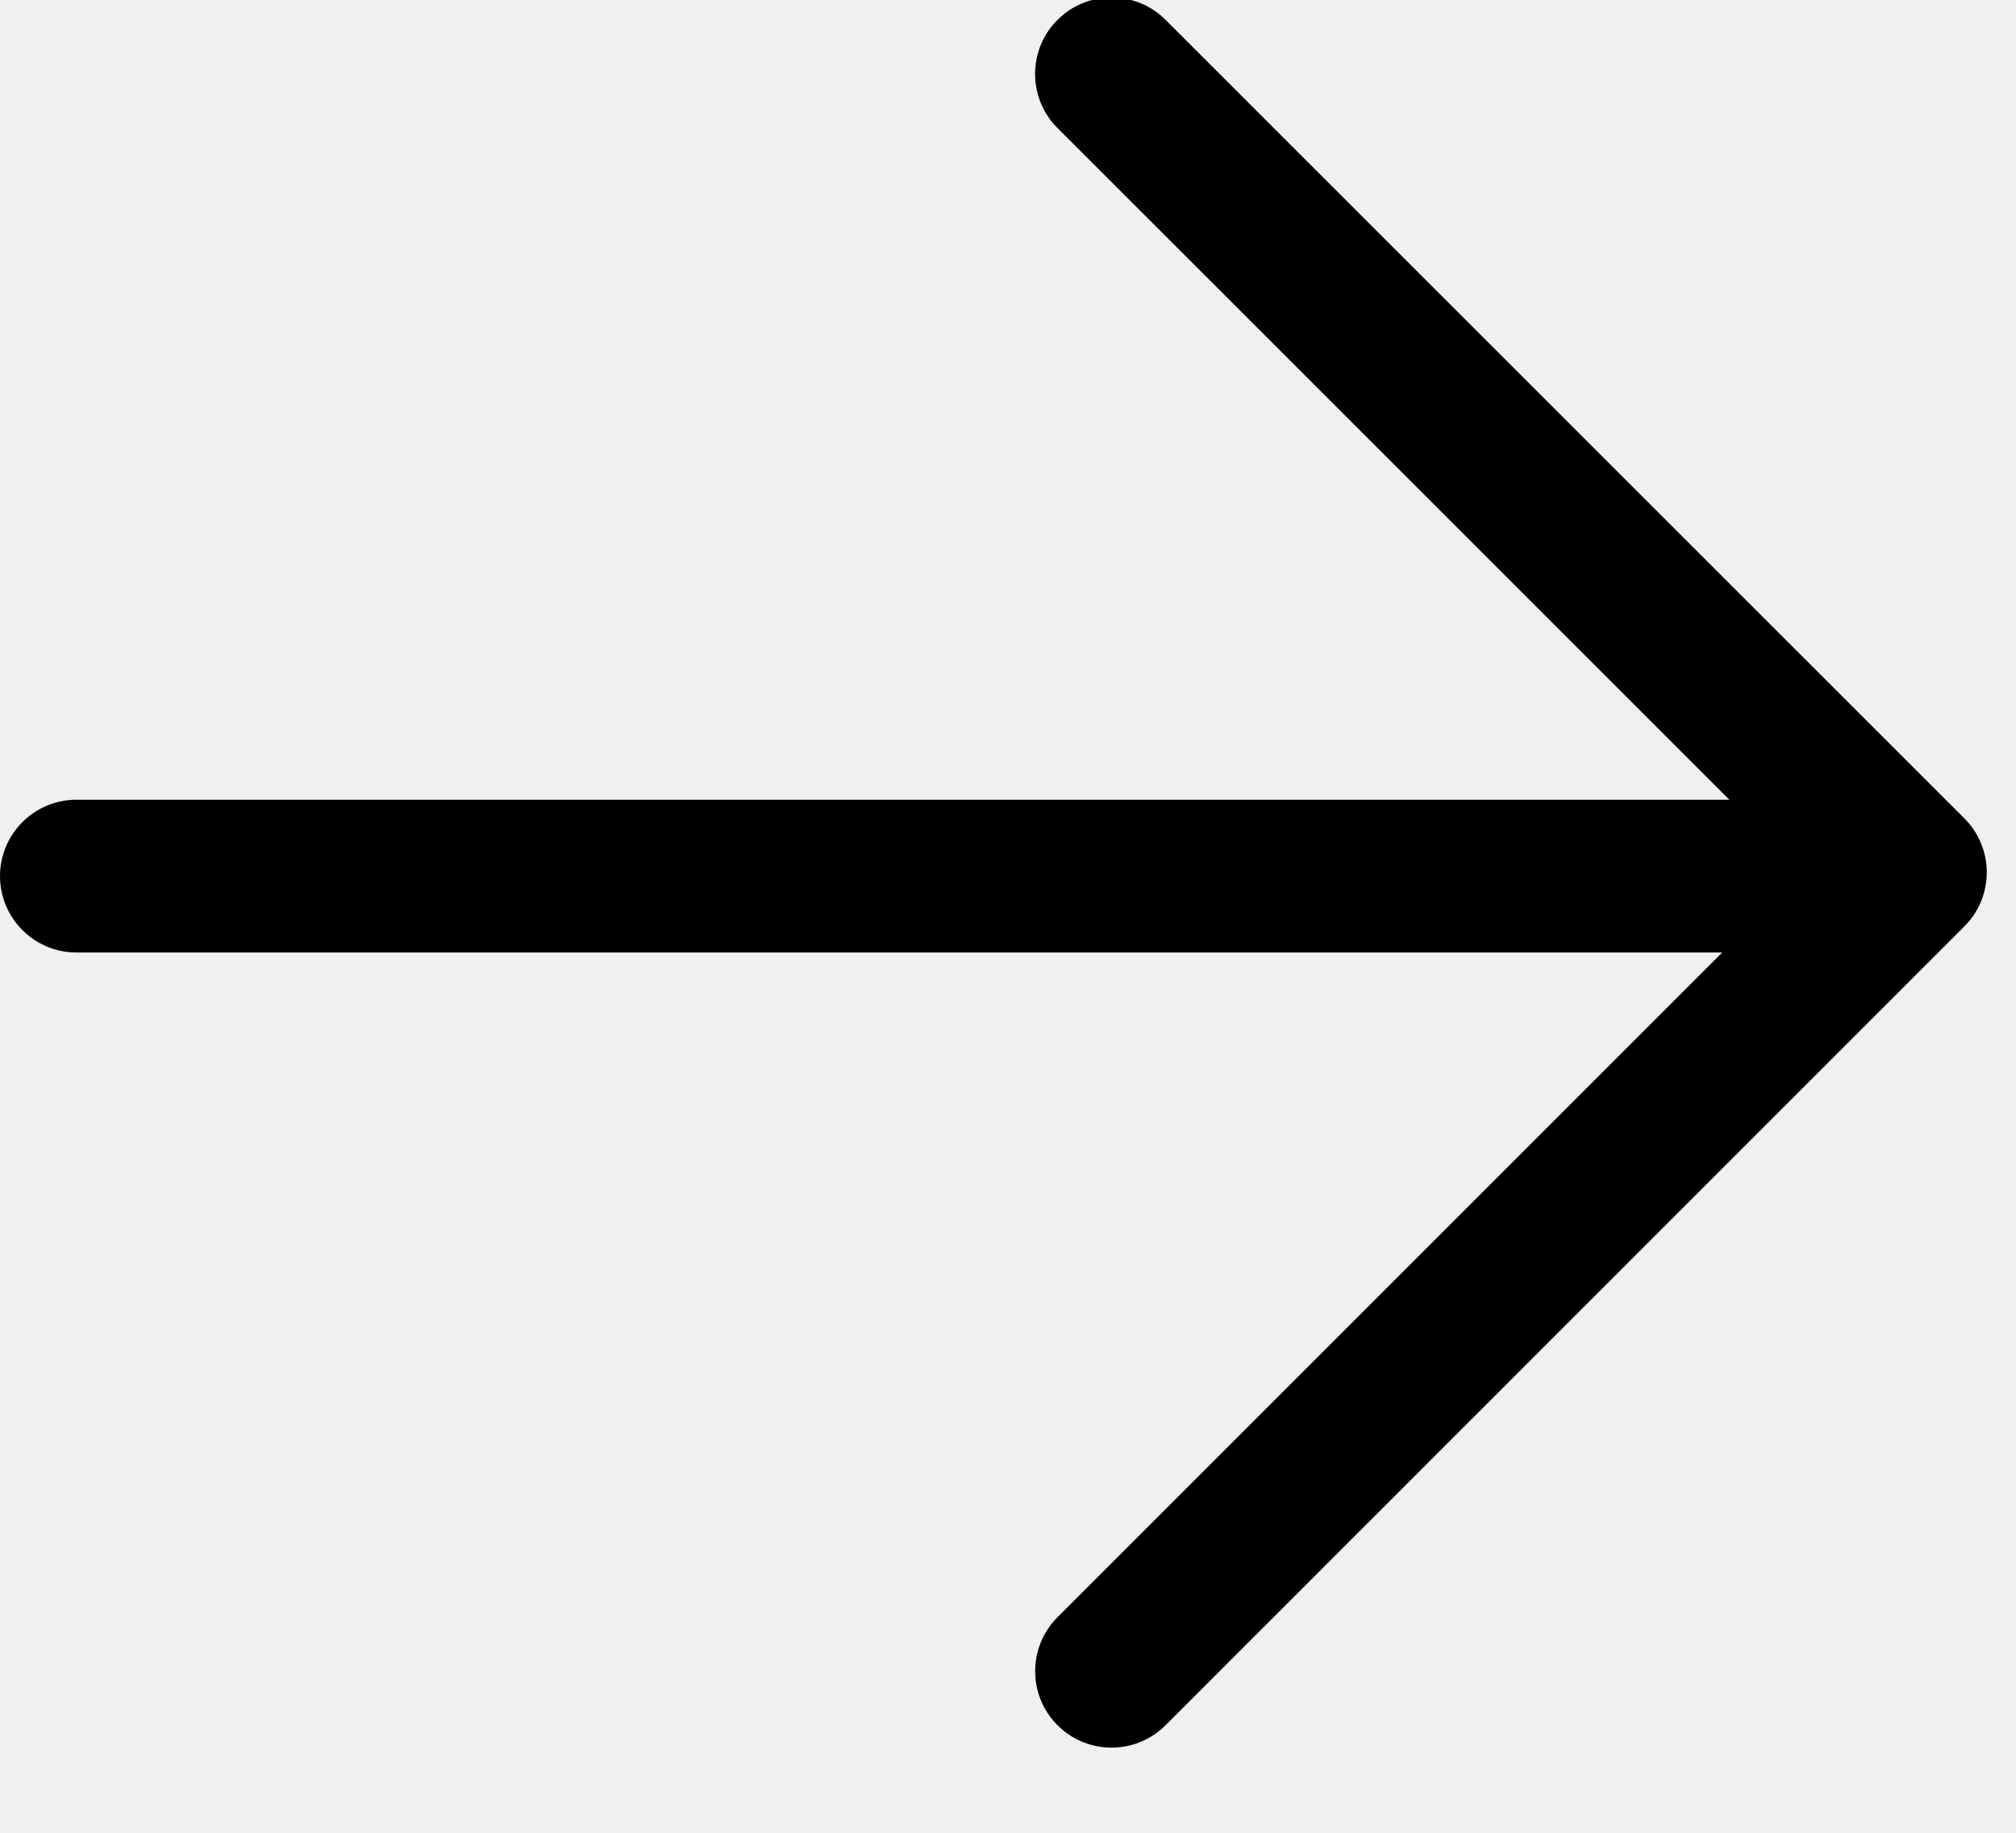
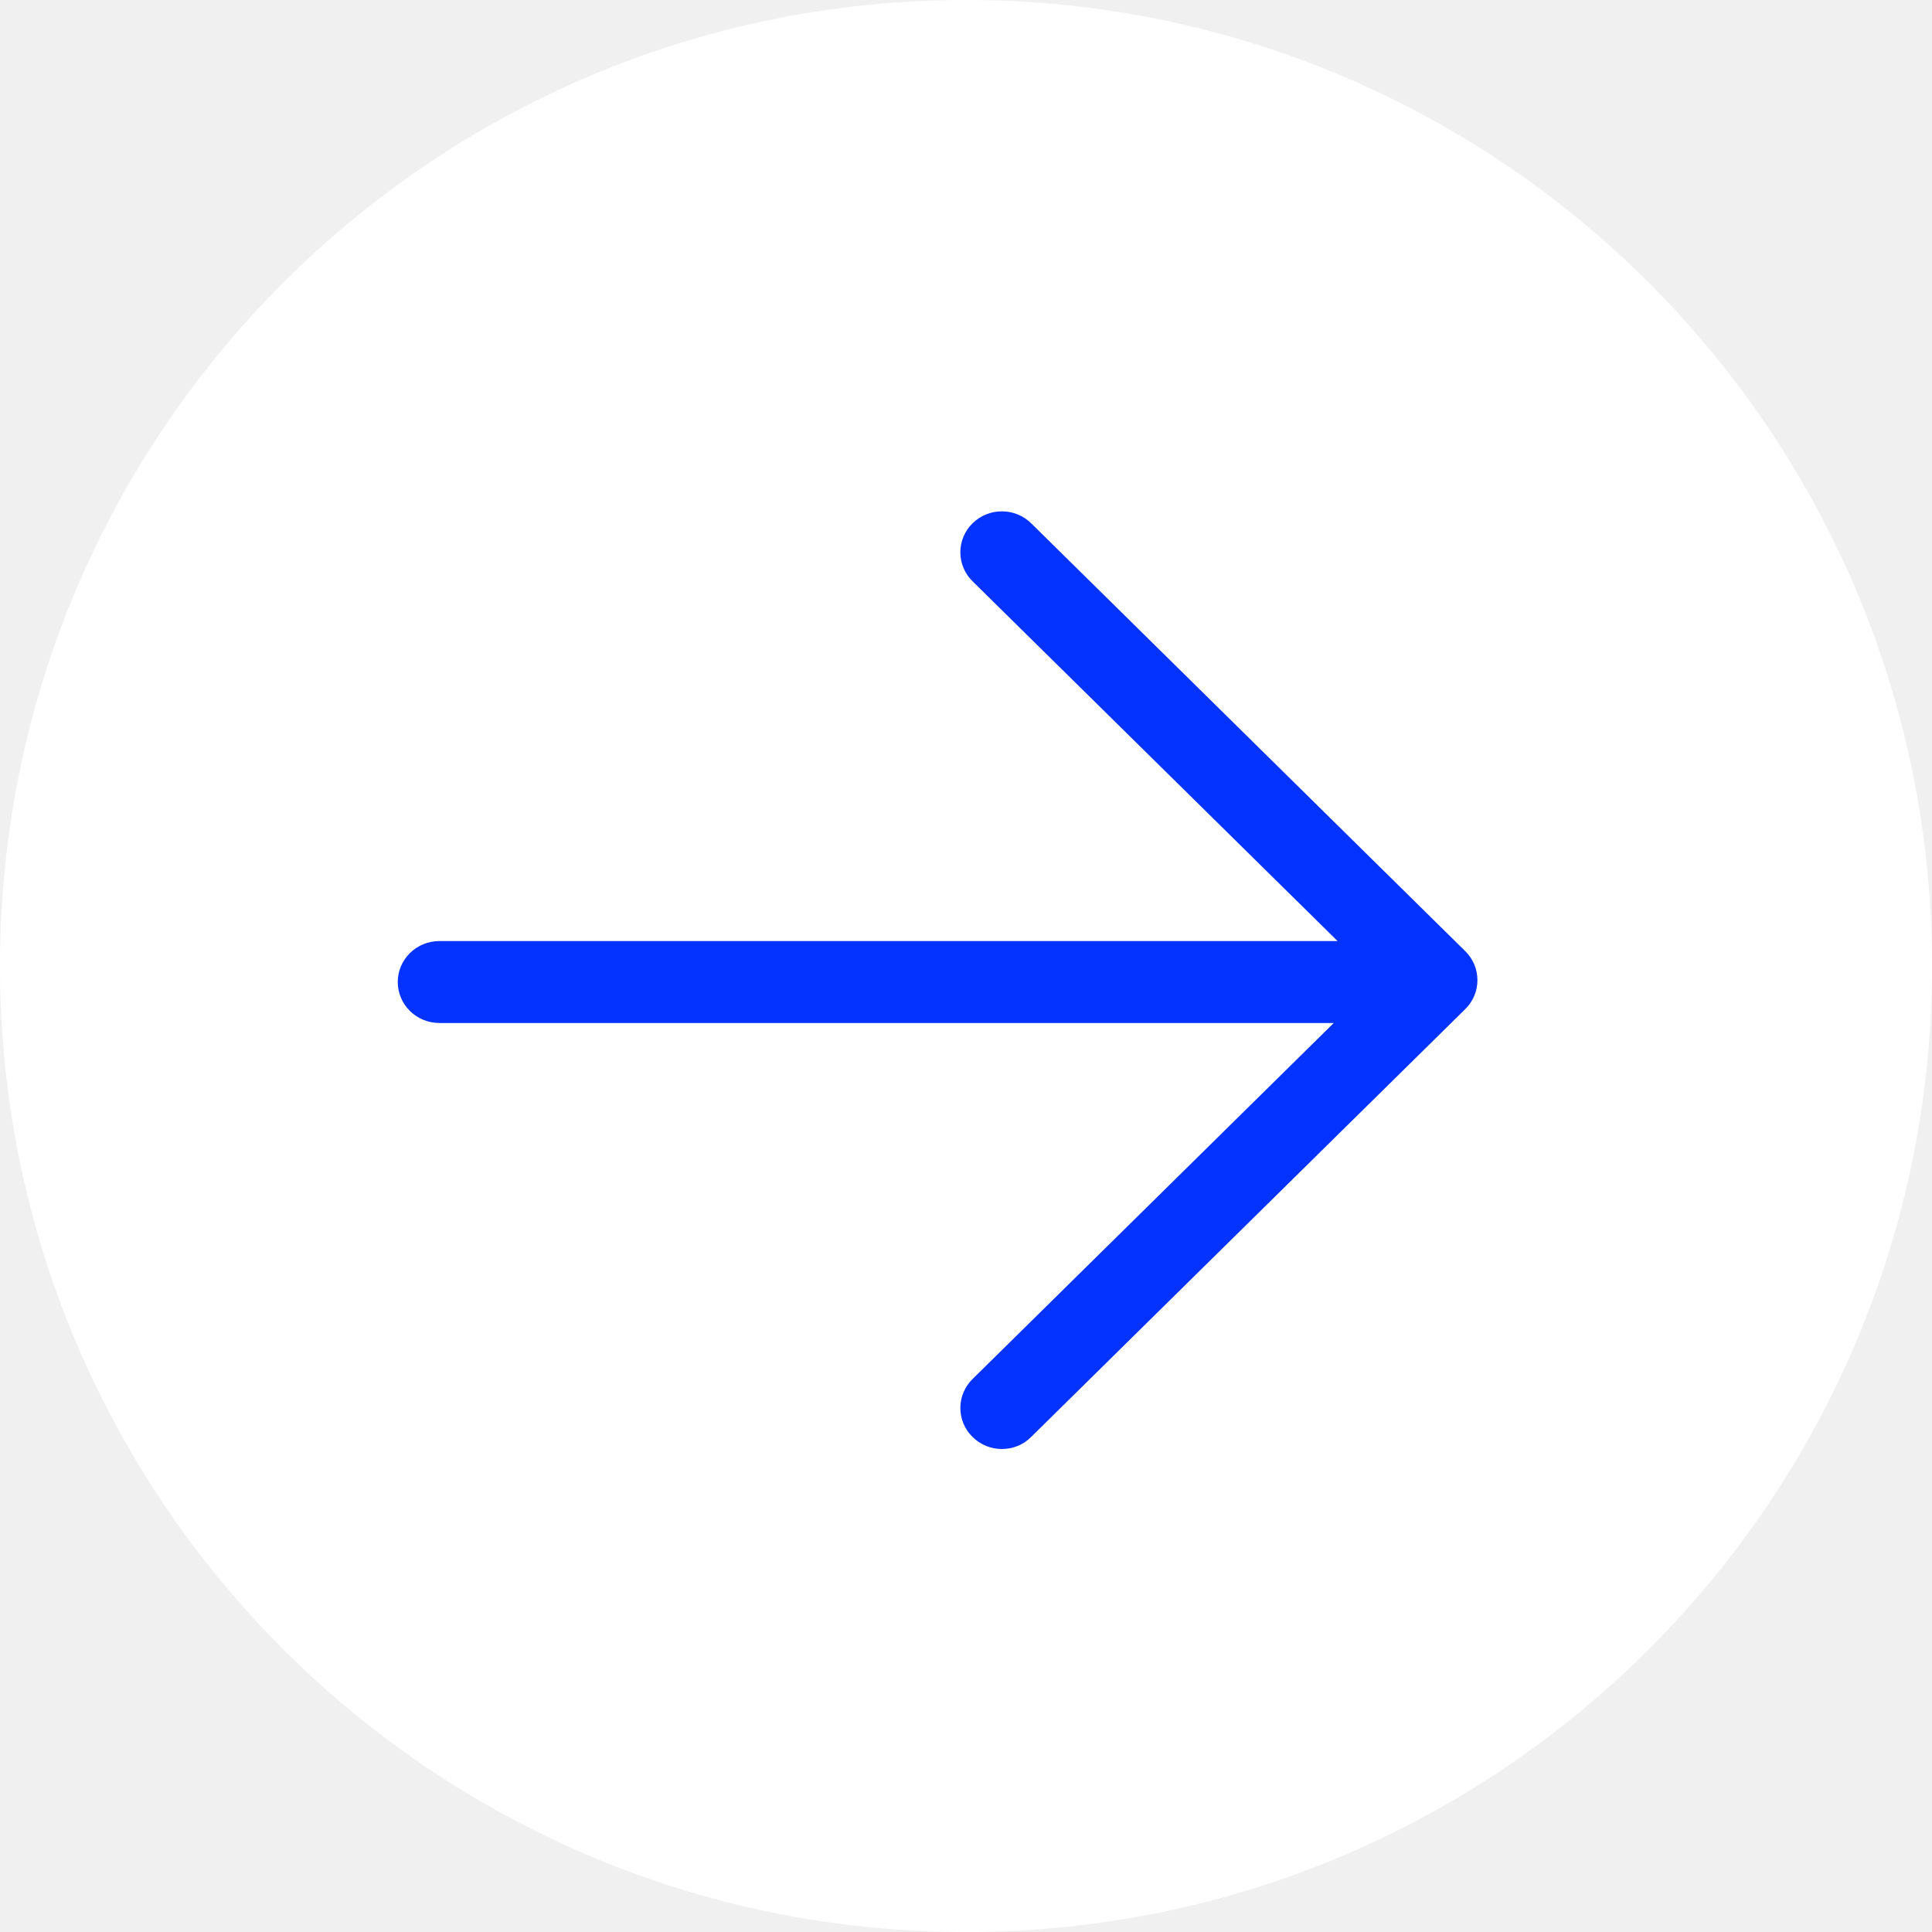
- <svg xmlns="http://www.w3.org/2000/svg" width="33" height="30" viewBox="0 0 22 20">
-   <path d="M0 9.56c0 .46.374.834.834.834h17.96l-7.253 7.253a.833.833 0 1 0 1.178 1.18l8.717-8.717a.833.833 0 0 0 0-1.18L12.72.217a.833.833 0 1 0-1.18 1.18l7.332 7.33H.834A.834.834 0 0 0 0 9.56z" fill-rule="evenodd" />
+ <svg xmlns="http://www.w3.org/2000/svg" width="68" height="68" viewBox="0 0 68 68">
+   <g fill="none" fill-rule="evenodd">
+     <circle fill="#FFF" cx="34" cy="34" r="34" />
+     <path d="M15.462 36.008h31.48L34.23 48.538a1.426 1.426 0 0 0 0 2.038c.286.282.66.424 1.03.424.375 0 .752-.138 1.033-.424l15.28-15.06c.57-.563.57-1.474 0-2.037L36.296 18.42a1.476 1.476 0 0 0-2.067 0 1.426 1.426 0 0 0 0 2.037l12.85 12.666H15.462c-.807 0-1.462.646-1.462 1.44 0 .796.655 1.442 1.462 1.442z" fill="#0433FF" />
+   </g>
</svg>
